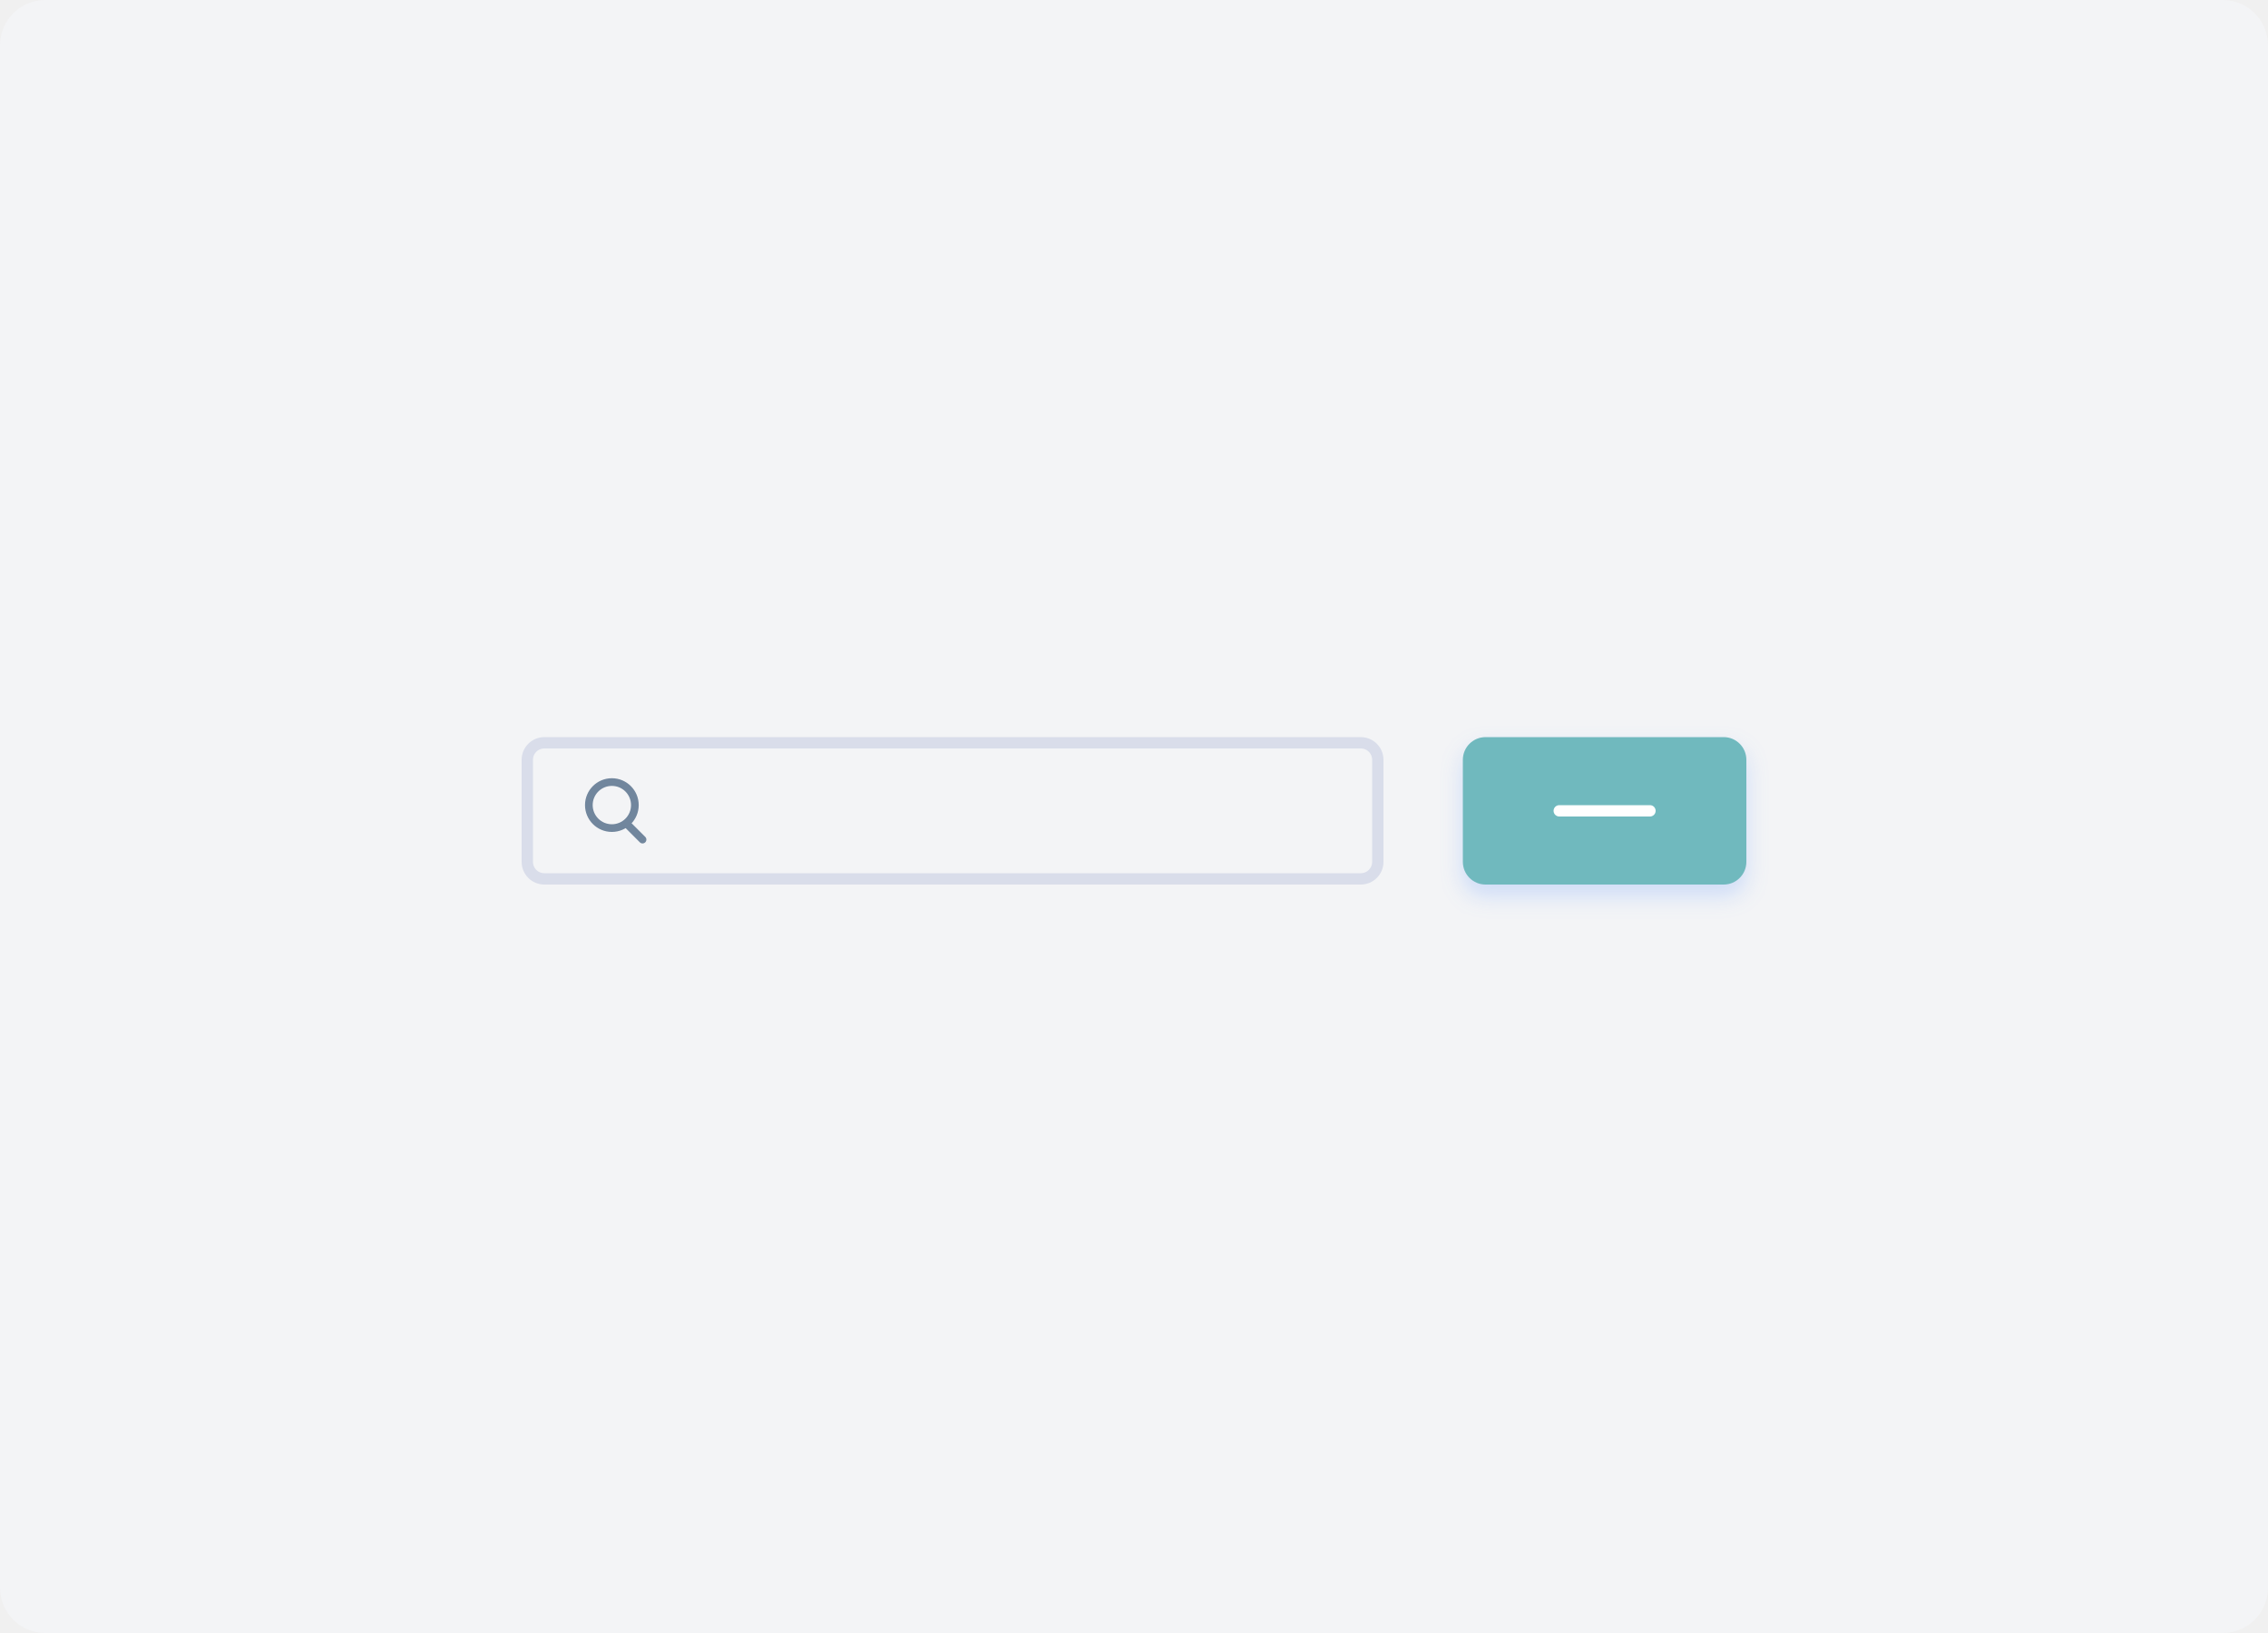
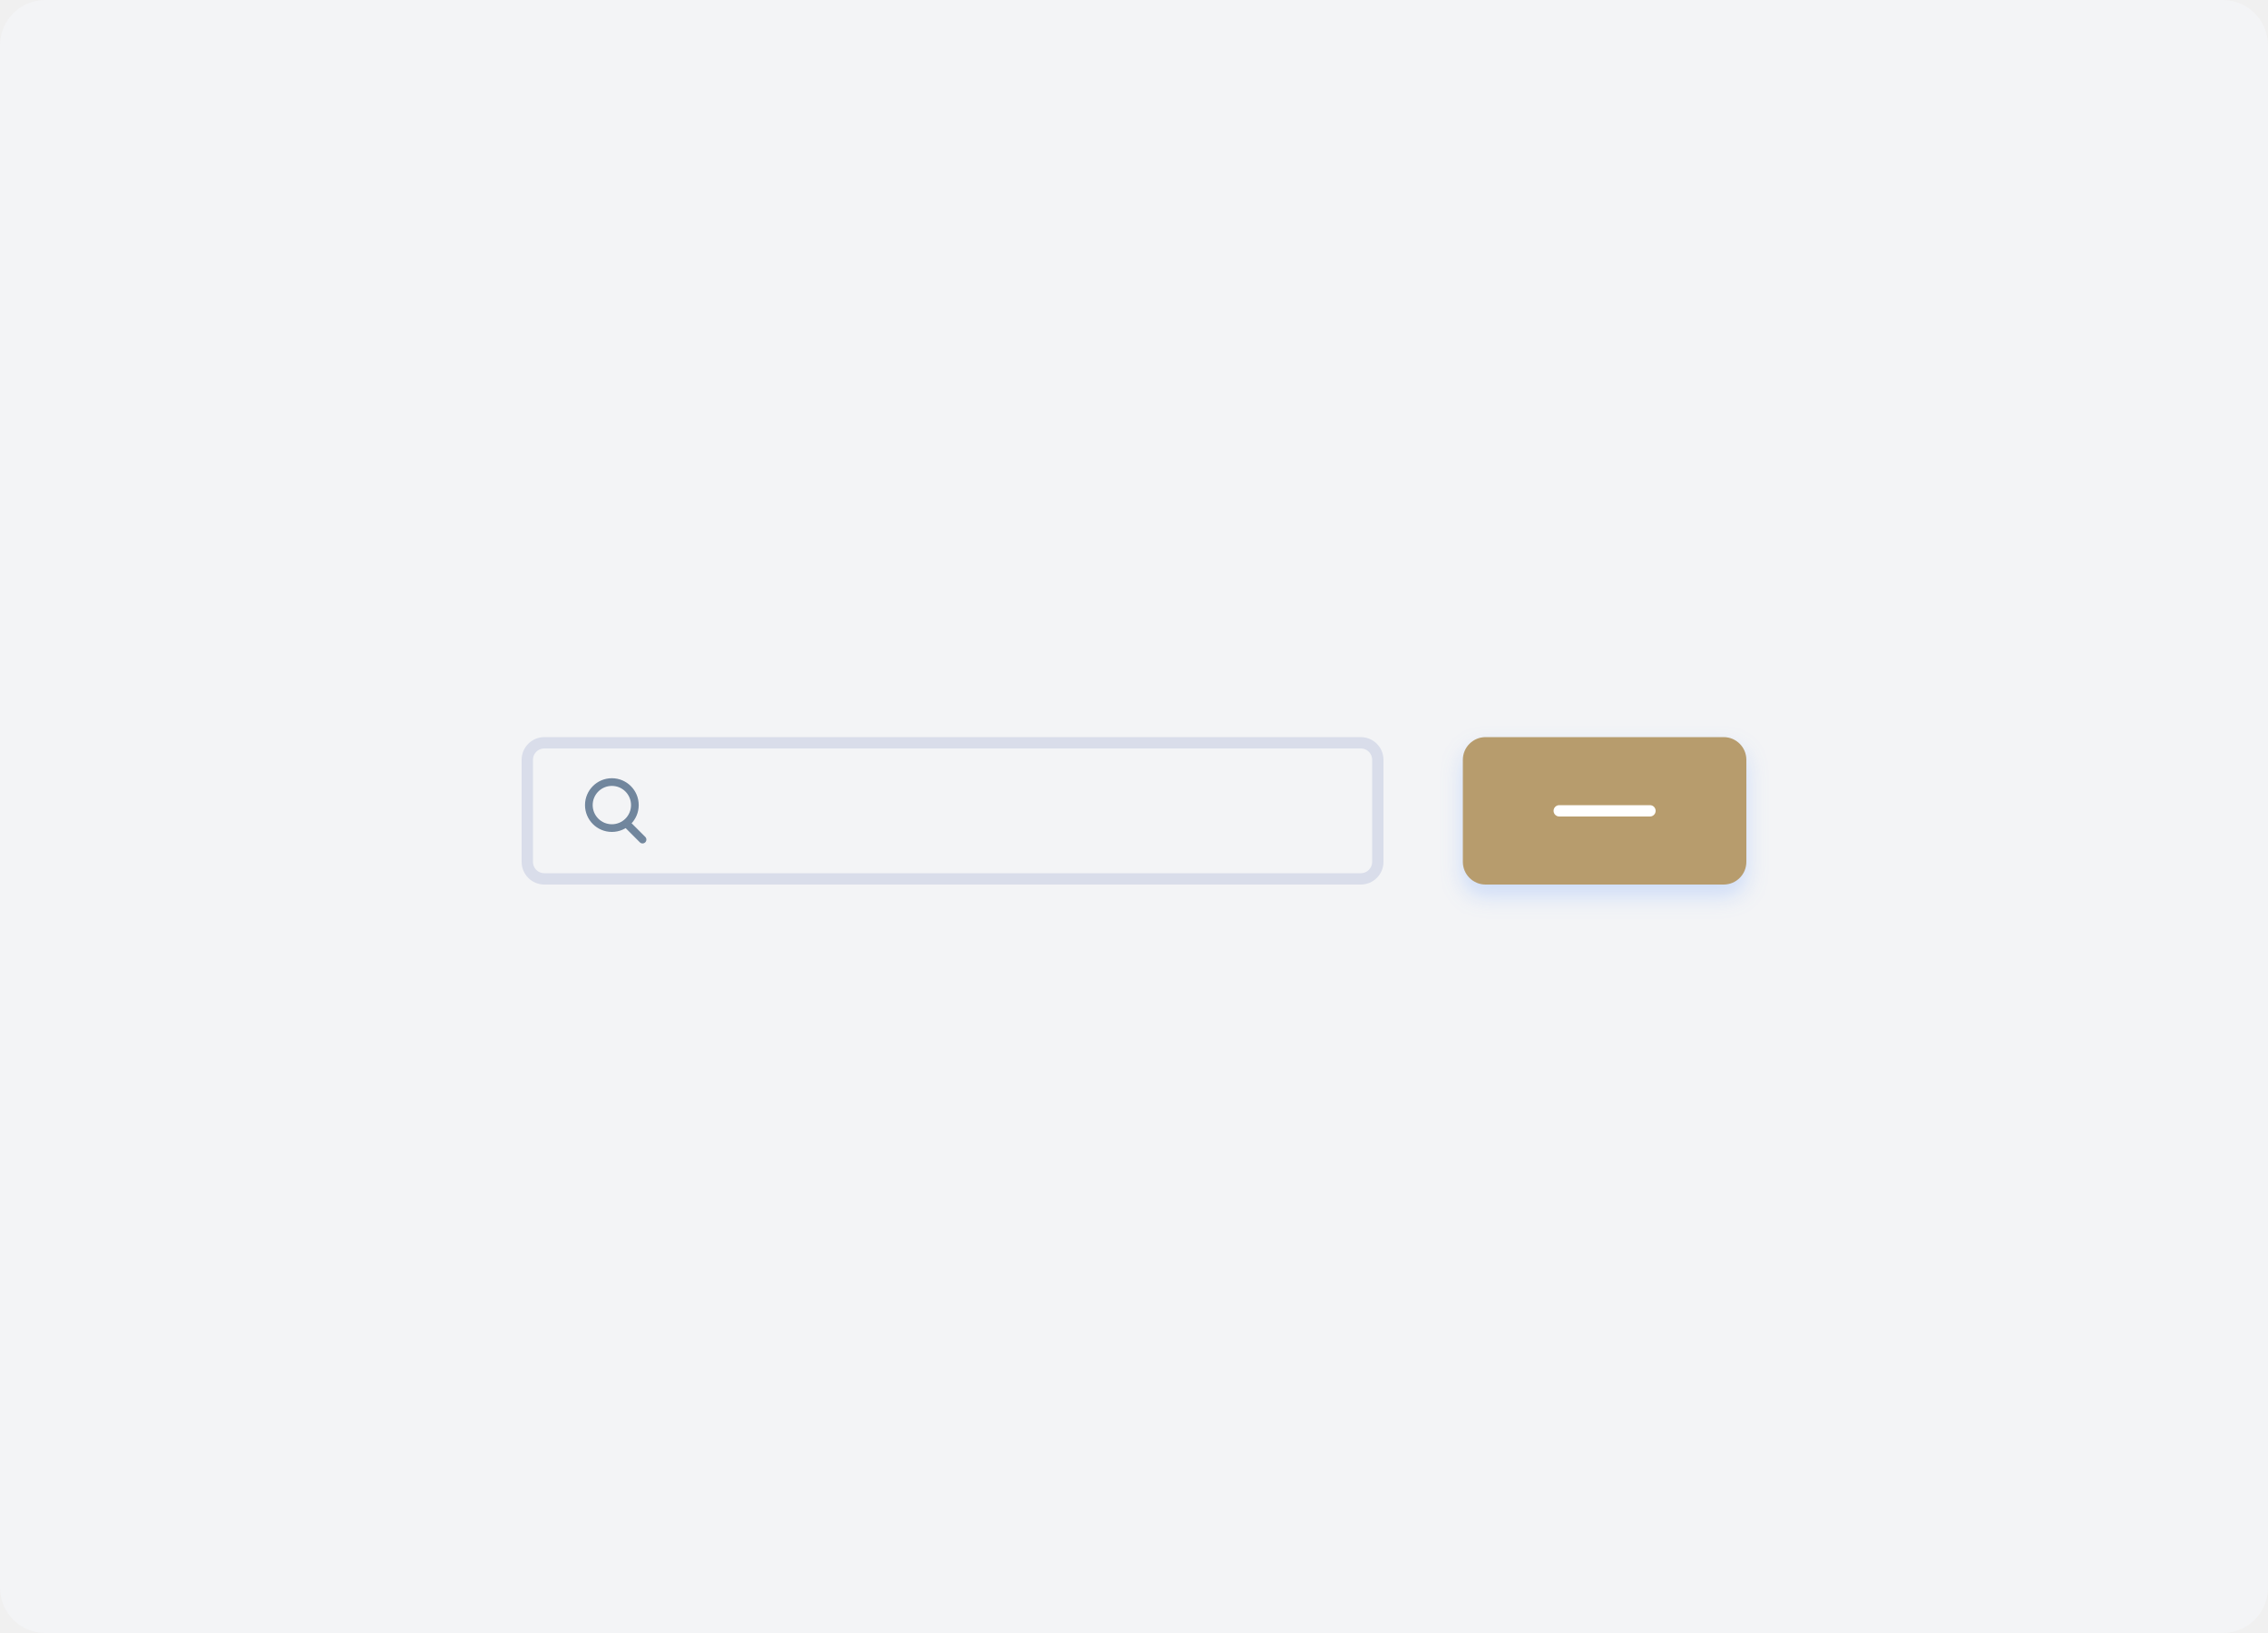
<svg xmlns="http://www.w3.org/2000/svg" width="200" height="144" viewBox="0 0 200 144" fill="none">
  <path d="M196 0H4C1.791 0 0 1.791 0 4V140C0 142.209 1.791 144 4 144H196C198.209 144 200 142.209 200 140V4C200 1.791 198.209 0 196 0Z" fill="#F3F4F6" />
  <g filter="url(#filter0_d)">
-     <rect x="129" y="65" width="25" height="13" rx="2" fill="#70B9BE" />
+     <rect x="129" y="65" width="25" height="13" rx="2" fill="#B79C6D" />
  </g>
  <rect x="137" y="71" width="9" height="1" rx="0.5" fill="white" />
  <rect x="46.5" y="65.5" width="75" height="12" rx="1.5" stroke="#D9DDEA" />
  <path d="M55.07 72.923C54.938 72.791 54.938 72.577 55.07 72.445C55.202 72.313 55.416 72.313 55.548 72.445L56.901 73.798C57.033 73.93 57.033 74.144 56.901 74.276C56.769 74.408 56.555 74.408 56.423 74.276L55.07 72.923Z" fill="#71869D" />
  <path fill-rule="evenodd" clip-rule="evenodd" d="M51.588 70.993C51.588 72.3 52.648 73.36 53.956 73.36C55.264 73.36 56.324 72.3 56.324 70.993C56.324 69.685 55.264 68.625 53.956 68.625C52.648 68.625 51.588 69.685 51.588 70.993ZM55.647 70.993C55.647 71.927 54.89 72.684 53.956 72.684C53.022 72.684 52.265 71.927 52.265 70.993C52.265 70.059 53.022 69.302 53.956 69.302C54.89 69.302 55.647 70.059 55.647 70.993Z" fill="#71869D" />
  <defs>
    <filter id="filter0_d" x="127" y="64" width="29" height="17" filterUnits="userSpaceOnUse" color-interpolation-filters="sRGB">
      <feFlood flood-opacity="0" result="BackgroundImageFix" />
      <feColorMatrix in="SourceAlpha" type="matrix" values="0 0 0 0 0 0 0 0 0 0 0 0 0 0 0 0 0 0 127 0" />
      <feOffset dy="1" />
      <feGaussianBlur stdDeviation="1" />
      <feColorMatrix type="matrix" values="0 0 0 0 0.216 0 0 0 0 0.49 0 0 0 0 1 0 0 0 0.2 0" />
      <feBlend mode="normal" in2="BackgroundImageFix" result="effect1_dropShadow" />
      <feBlend mode="normal" in="SourceGraphic" in2="effect1_dropShadow" result="shape" />
    </filter>
  </defs>
</svg>
